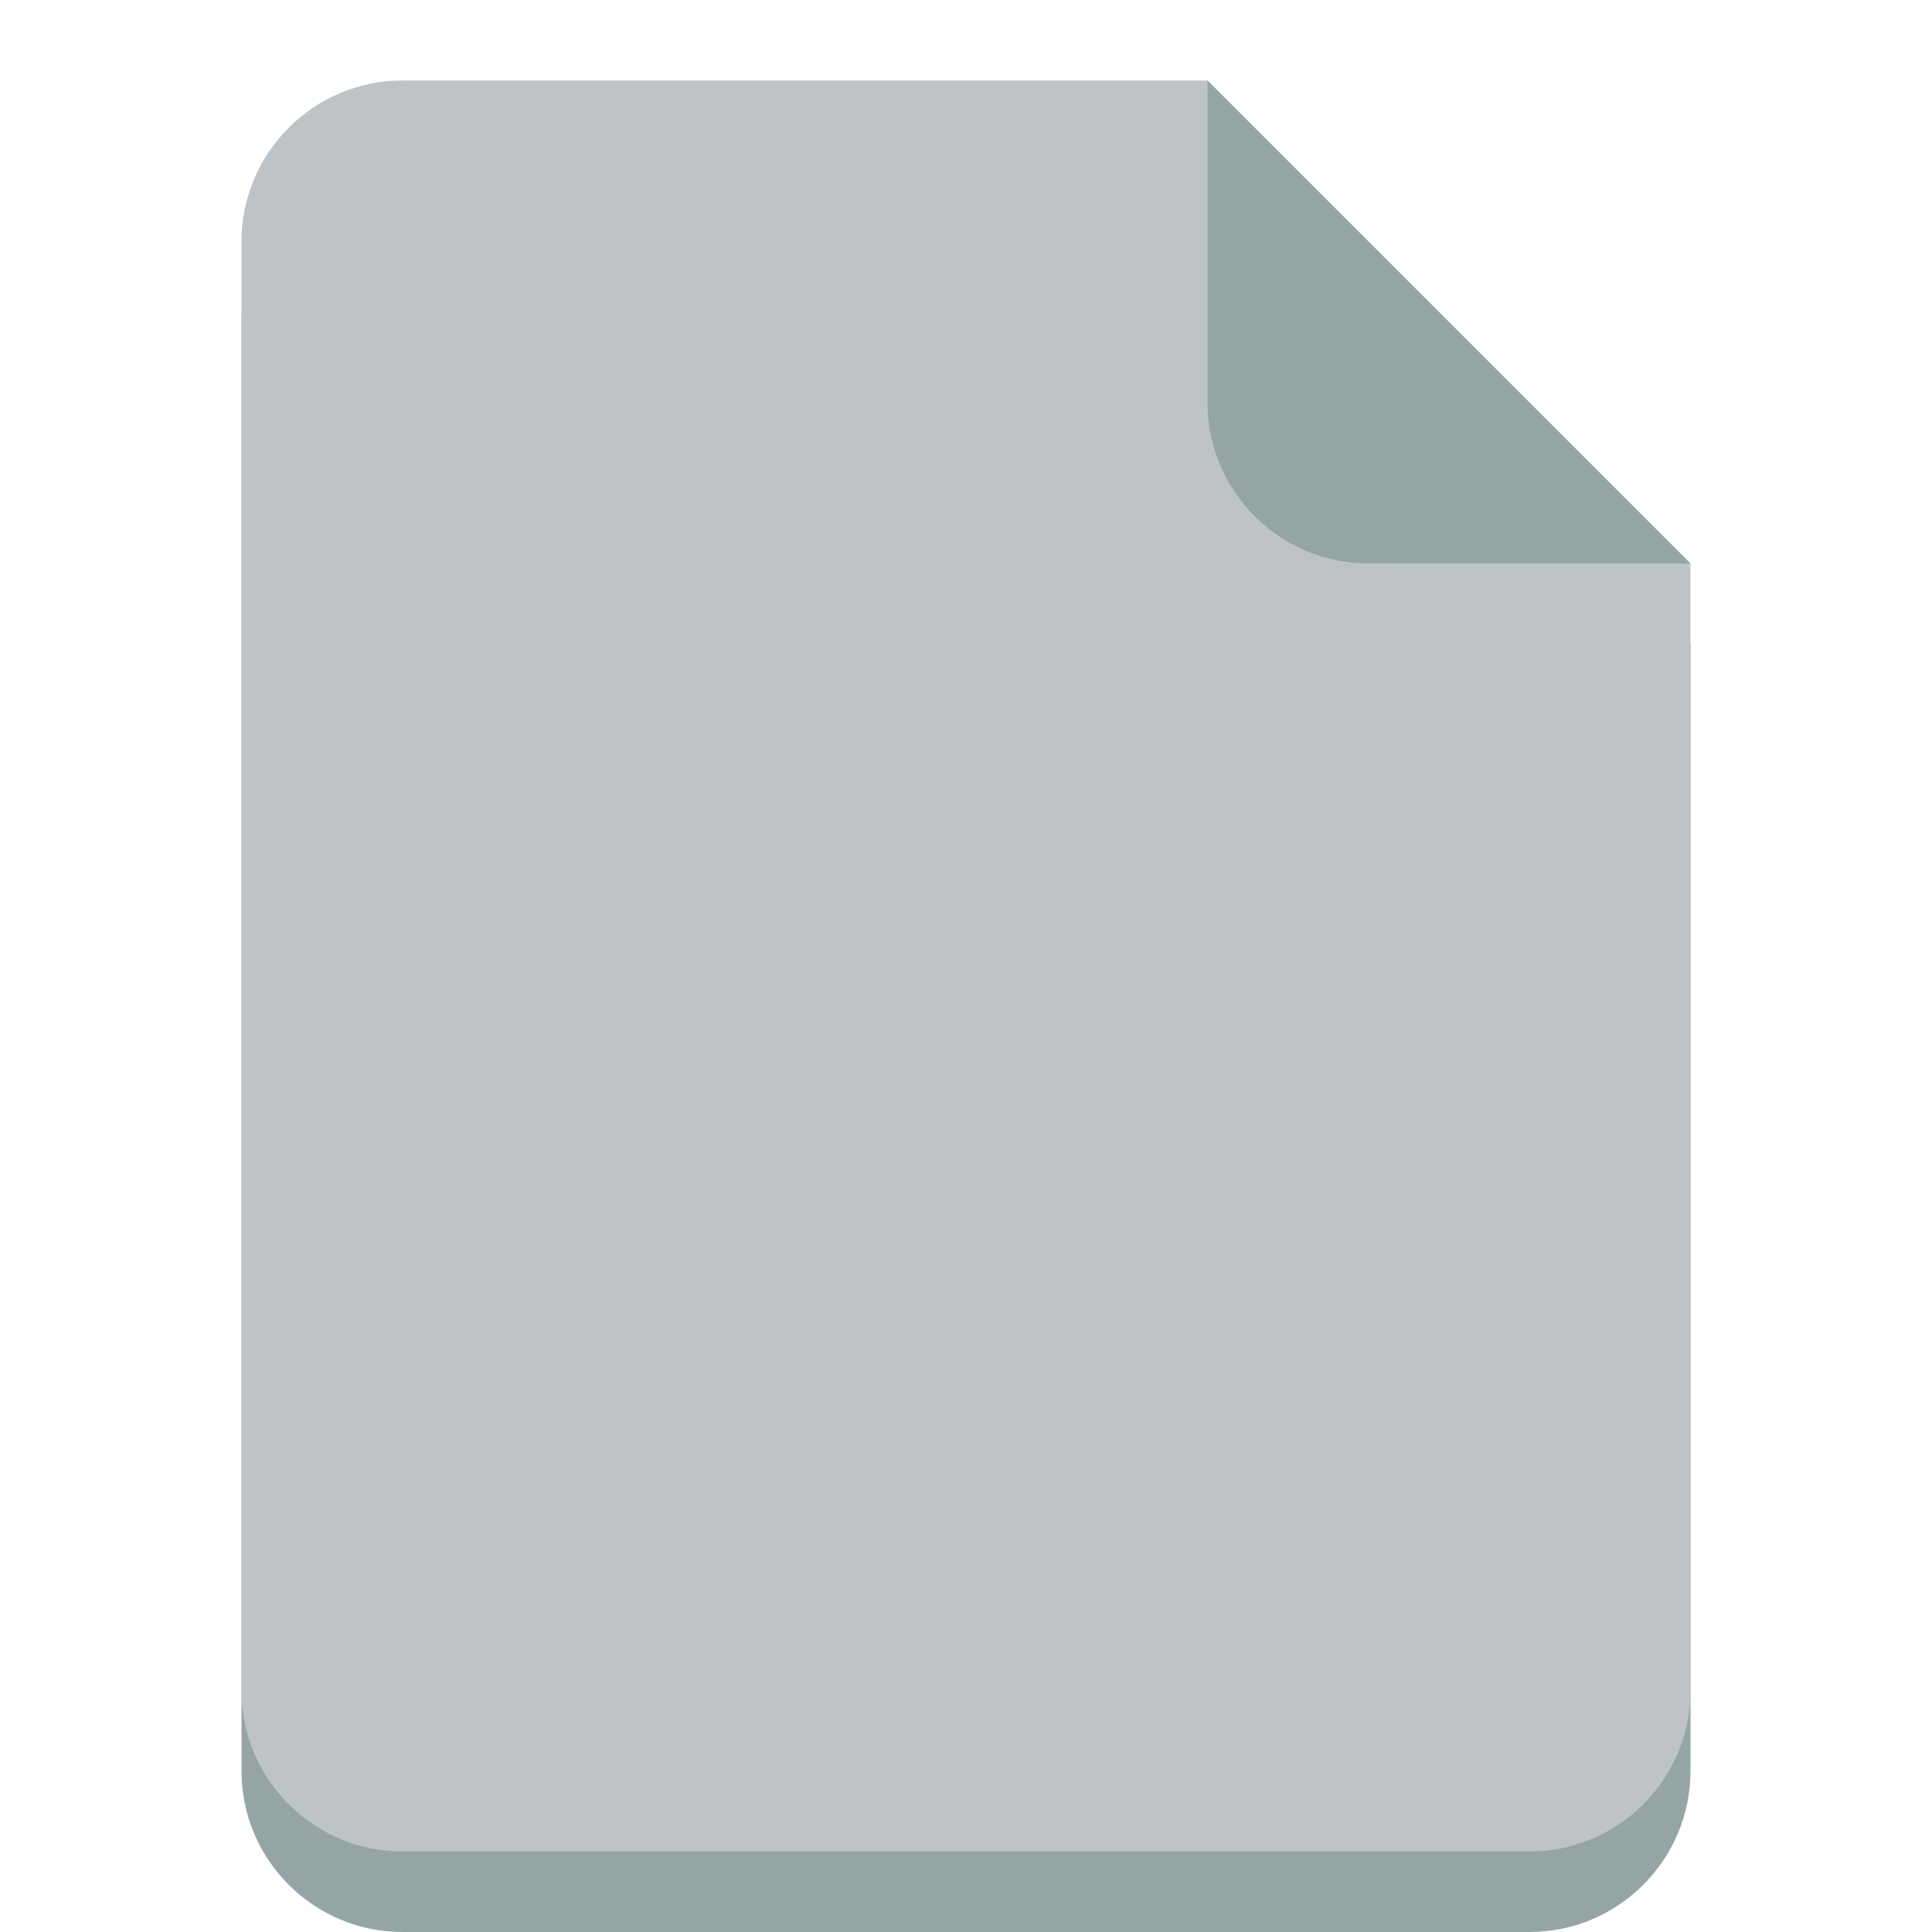
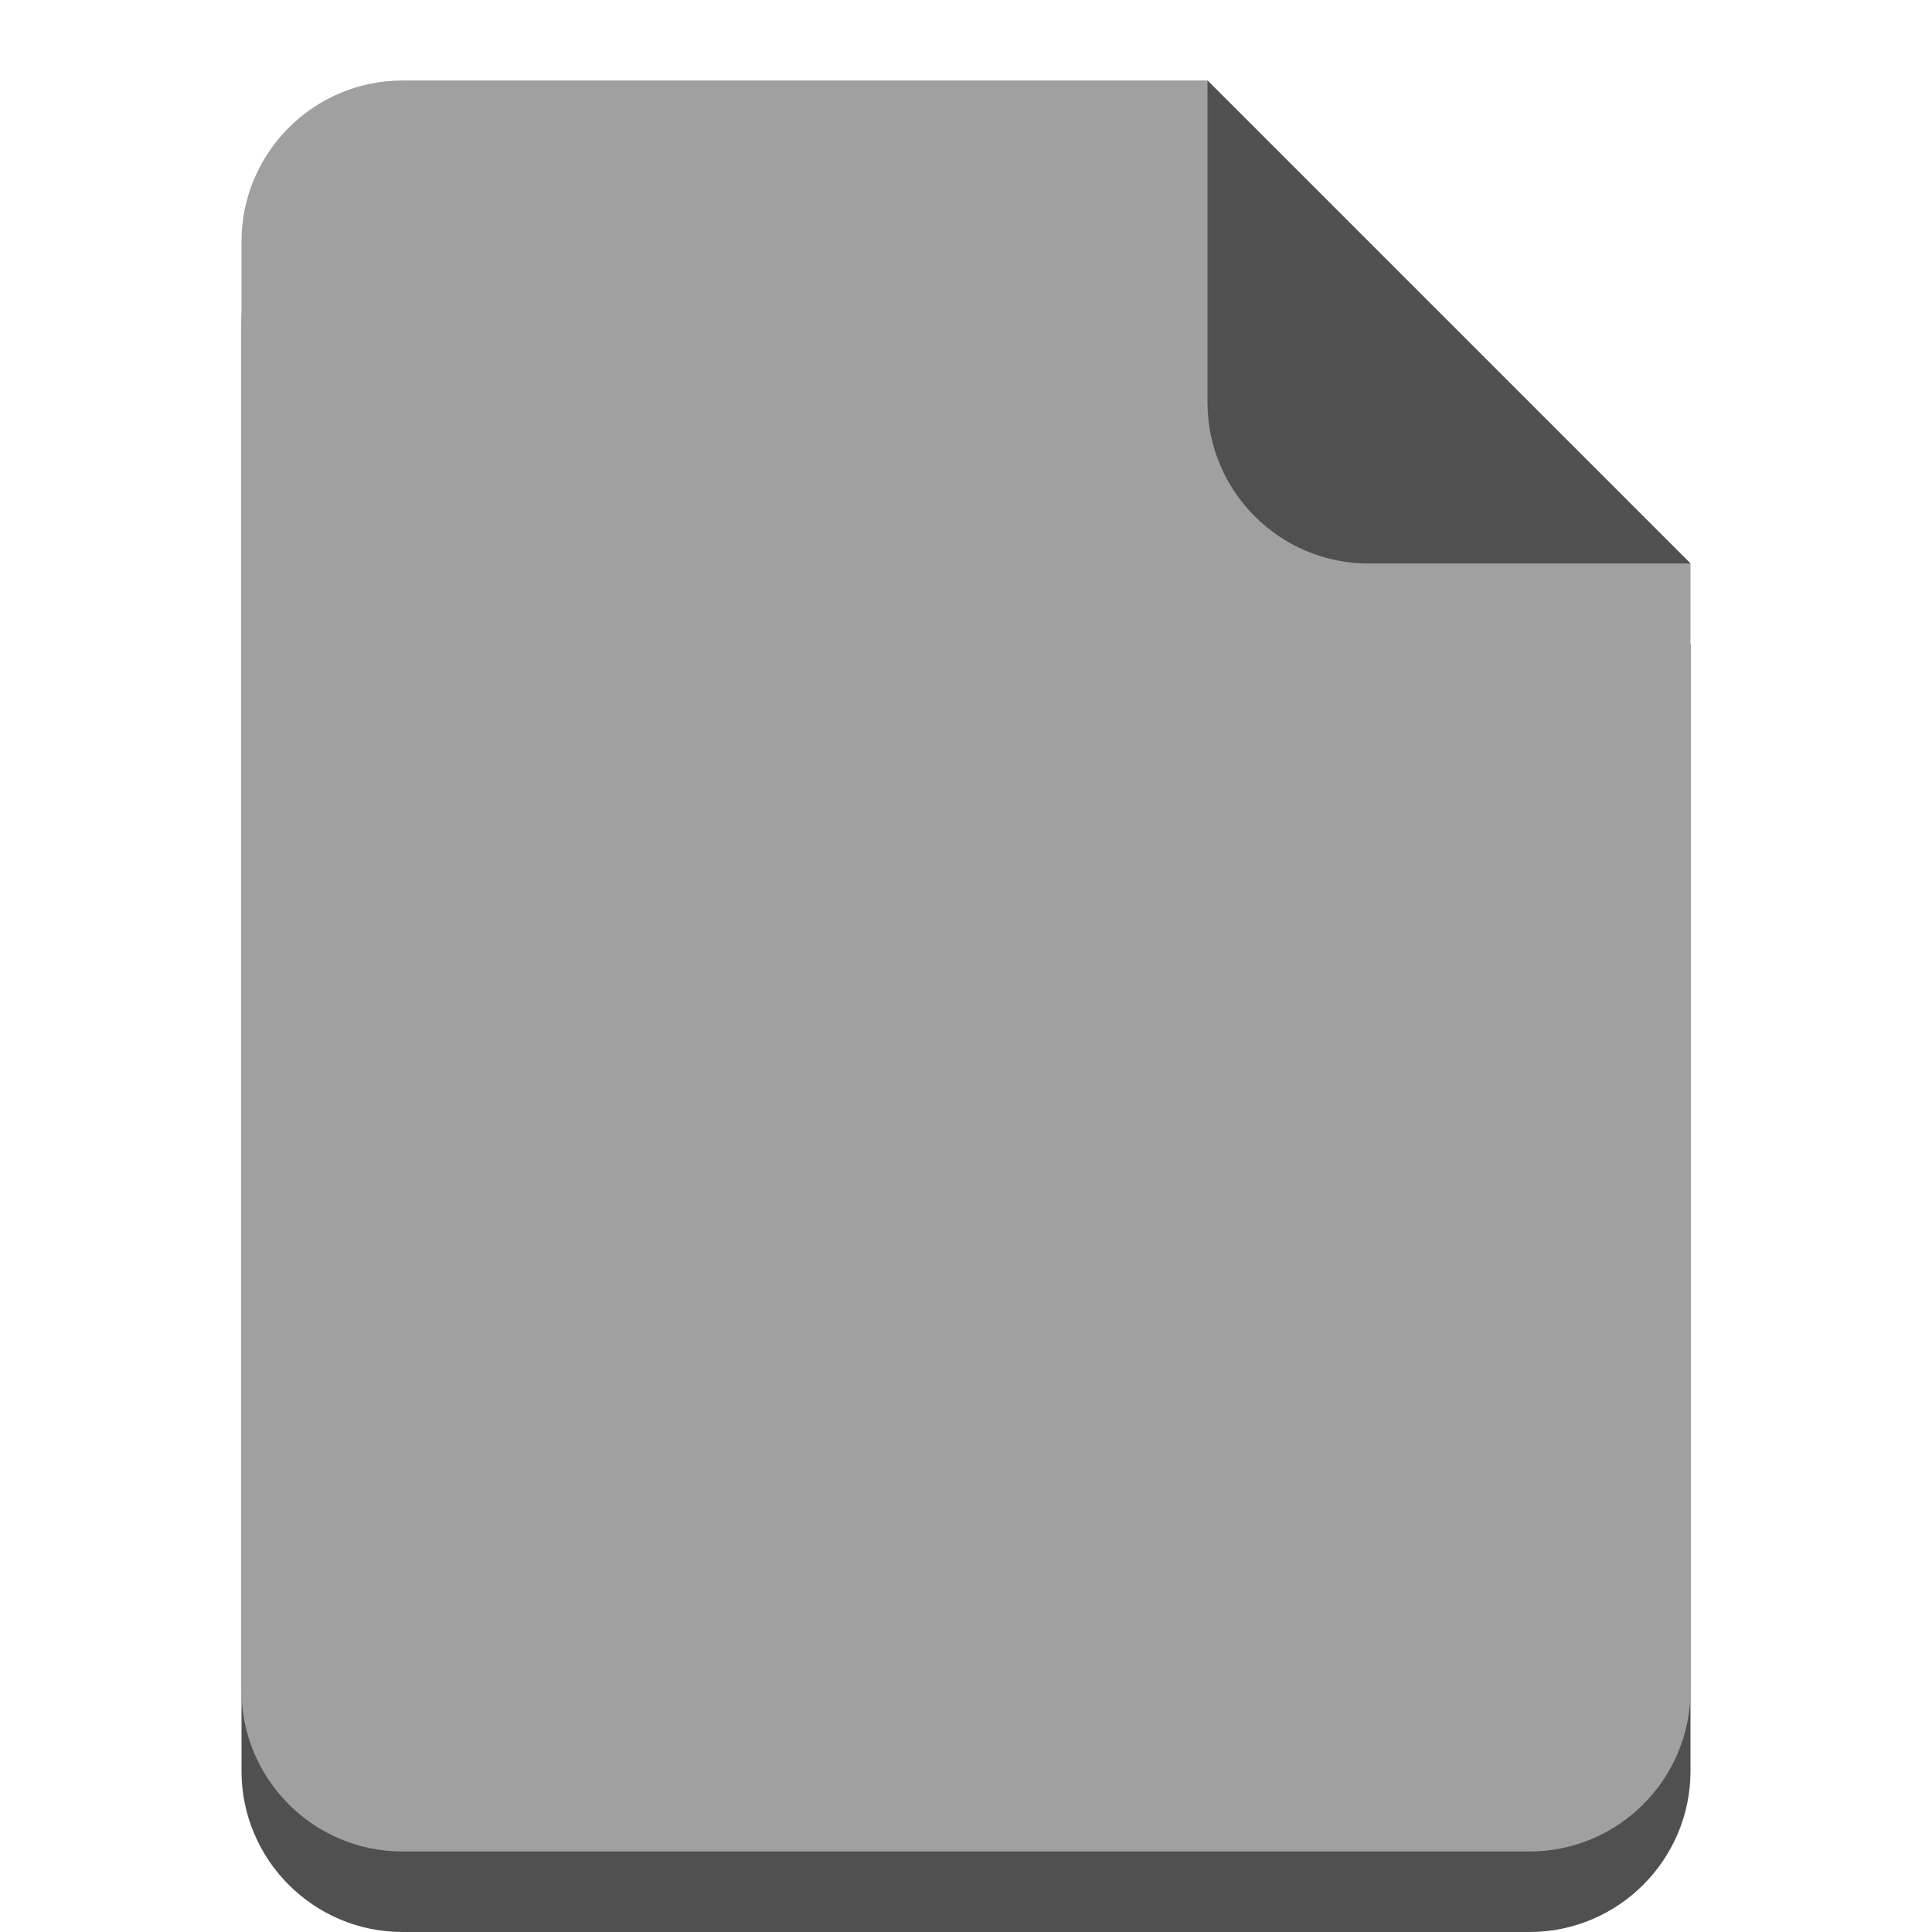
<svg xmlns="http://www.w3.org/2000/svg" width="256px" height="256px" viewBox="0 0 24 24" version="1.1" fill="#000000">
  <g id="SVGRepo_bgCarrier" stroke-width="0" />
  <g id="SVGRepo_tracerCarrier" stroke-linecap="round" stroke-linejoin="round" />
  <g id="SVGRepo_iconCarrier">
    <g transform="translate(0 -1028.4)">
-       <path d="m5 1030.4c-1.105 0-2 0.9-2 2v8 4 6c0 1.1 0.895 2 2 2h14c1.105 0 2-0.9 2-2v-6-4-4l-6-6h-10z" fill="#95a5a6" />
-       <path d="m5 1029.4c-1.105 0-2 0.9-2 2v8 4 6c0 1.1 0.895 2 2 2h14c1.105 0 2-0.9 2-2v-6-4-4l-6-6h-10z" fill="#bdc3c7" />
-       <path d="m21 1035.4-6-6v4c0 1.1 0.895 2 2 2h4z" fill="#95a5a6" />
+       <path d="m5 1030.4c-1.105 0-2 0.9-2 2v8 4 6c0 1.1 0.895 2 2 2h14c1.105 0 2-0.9 2-2v-6-4-4l-6-6h-10z" fill="#505050" />
+       <path d="m5 1029.4c-1.105 0-2 0.9-2 2v8 4 6c0 1.1 0.895 2 2 2h14c1.105 0 2-0.9 2-2v-6-4-4l-6-6h-10z" fill="#A0A0A0" />
+       <path d="m21 1035.4-6-6v4c0 1.1 0.895 2 2 2h4z" fill="#505050" />
    </g>
  </g>
</svg>
